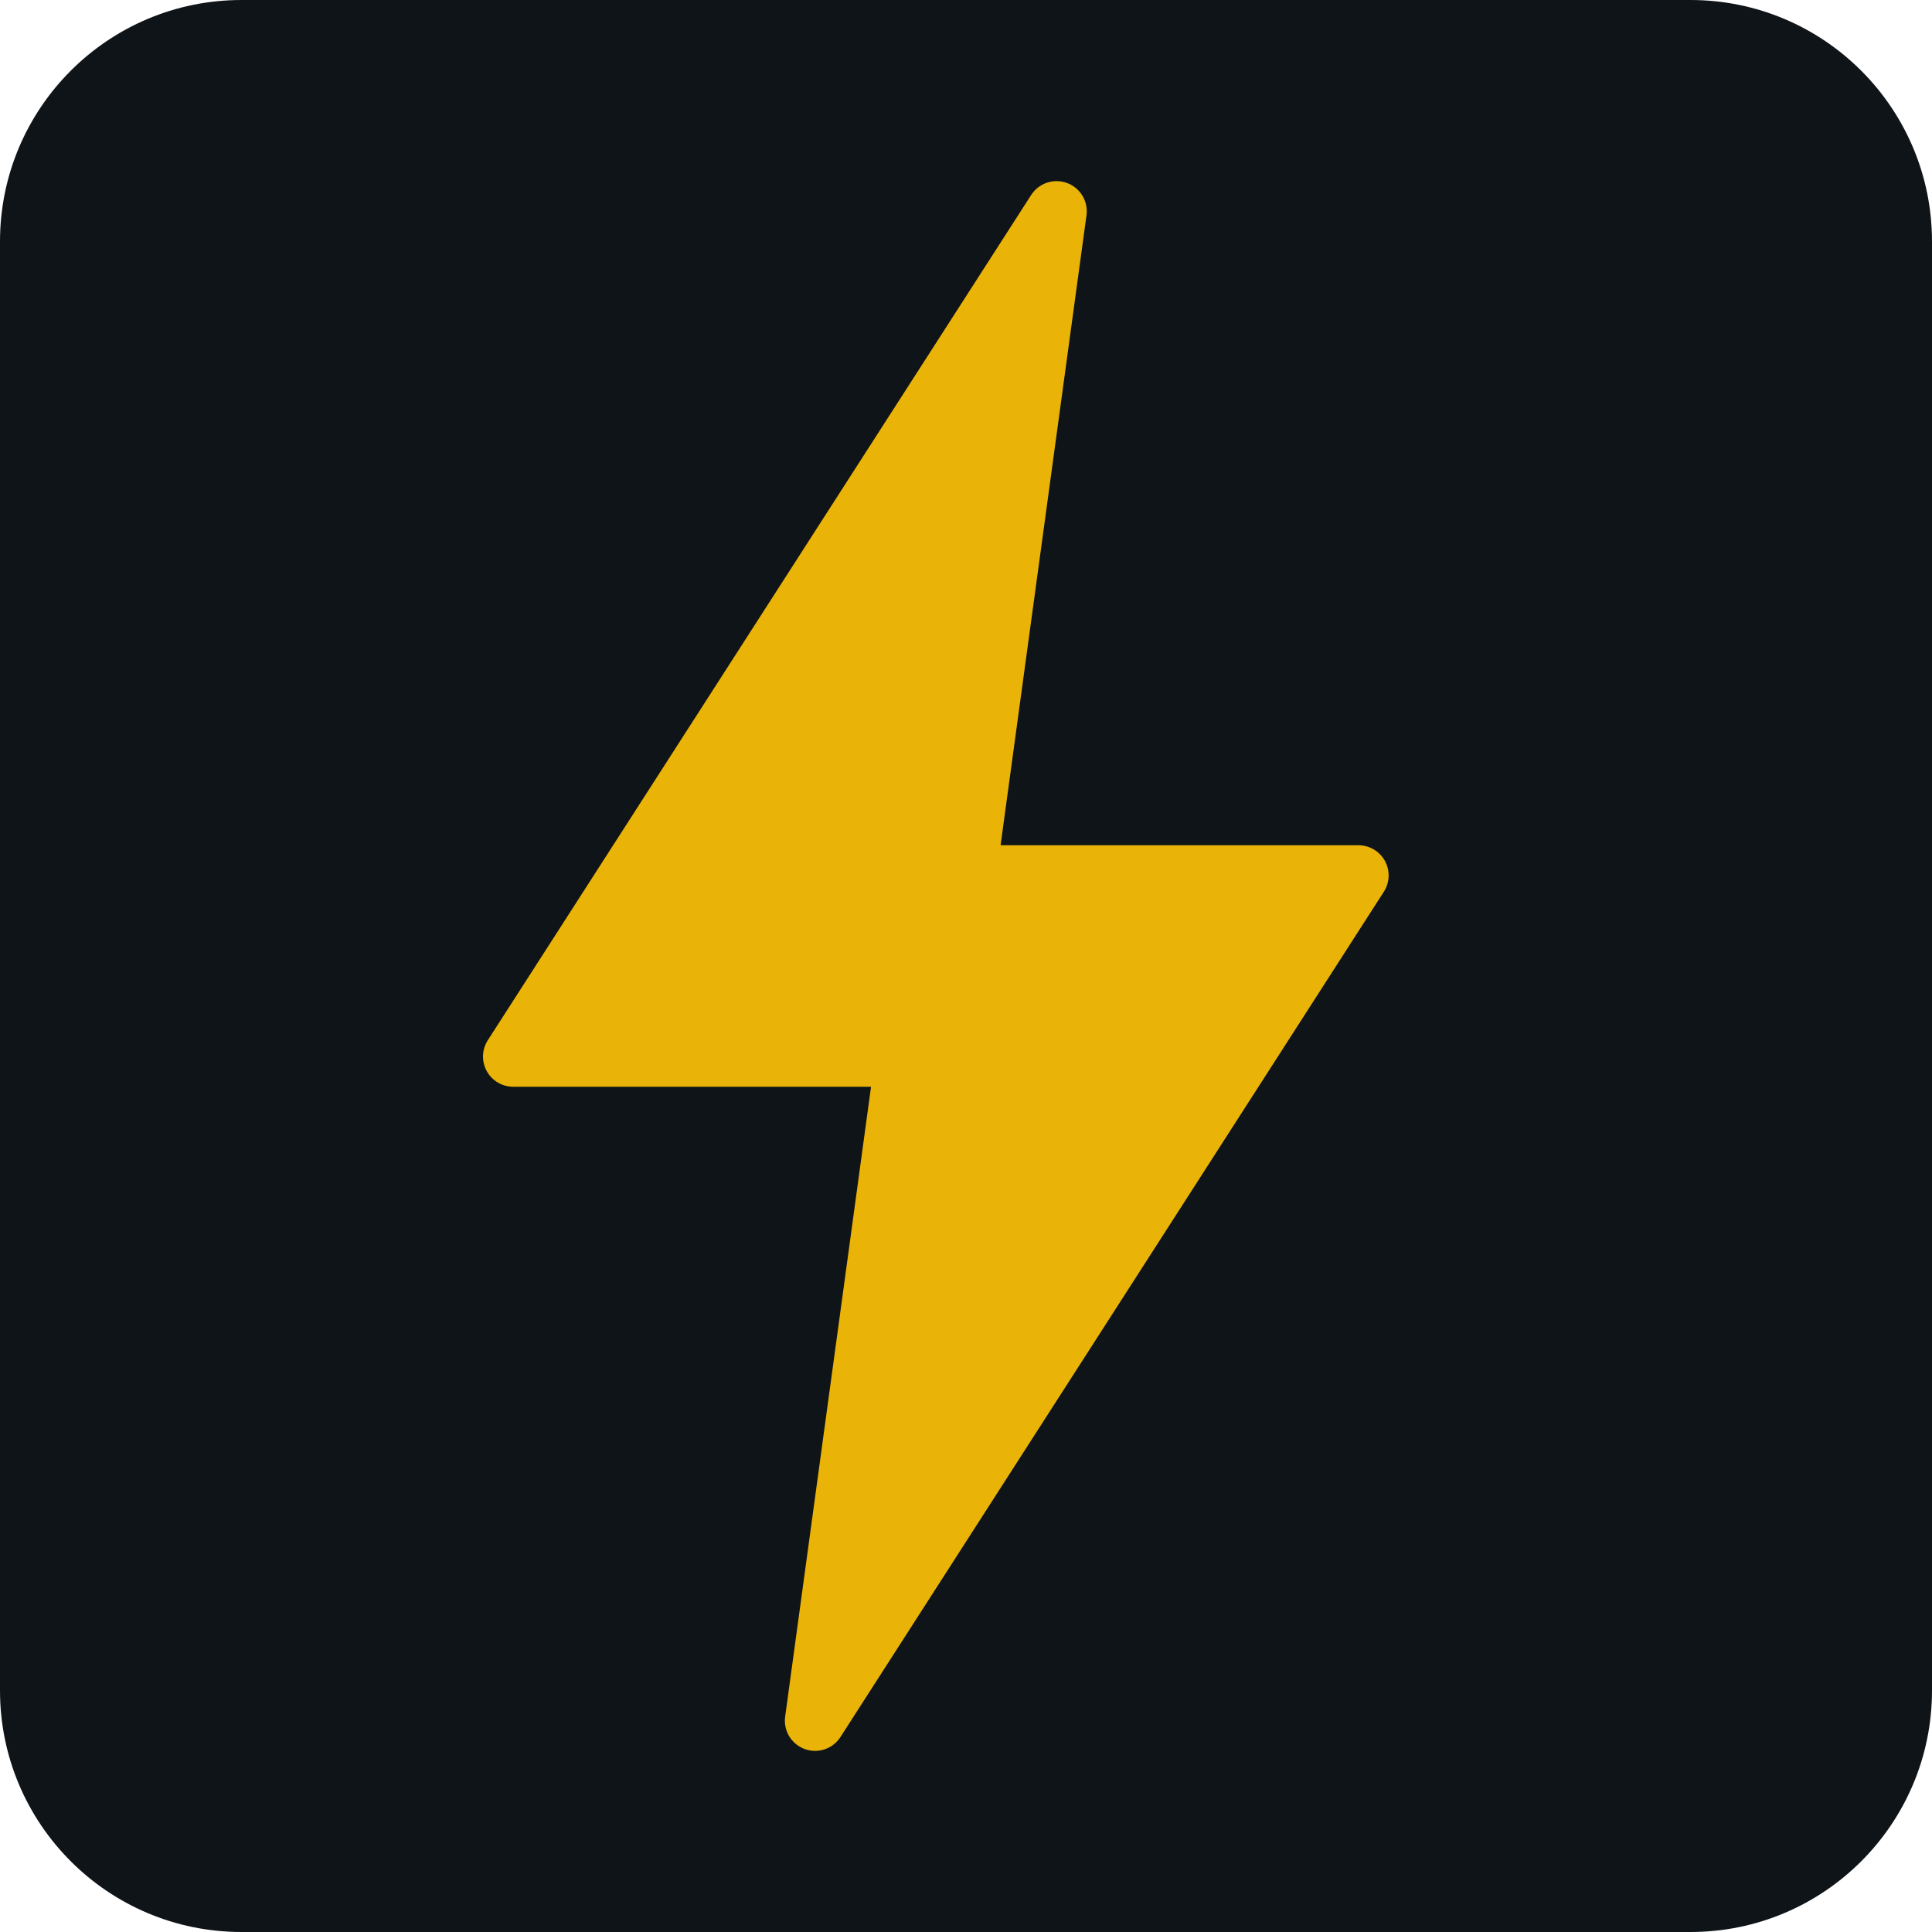
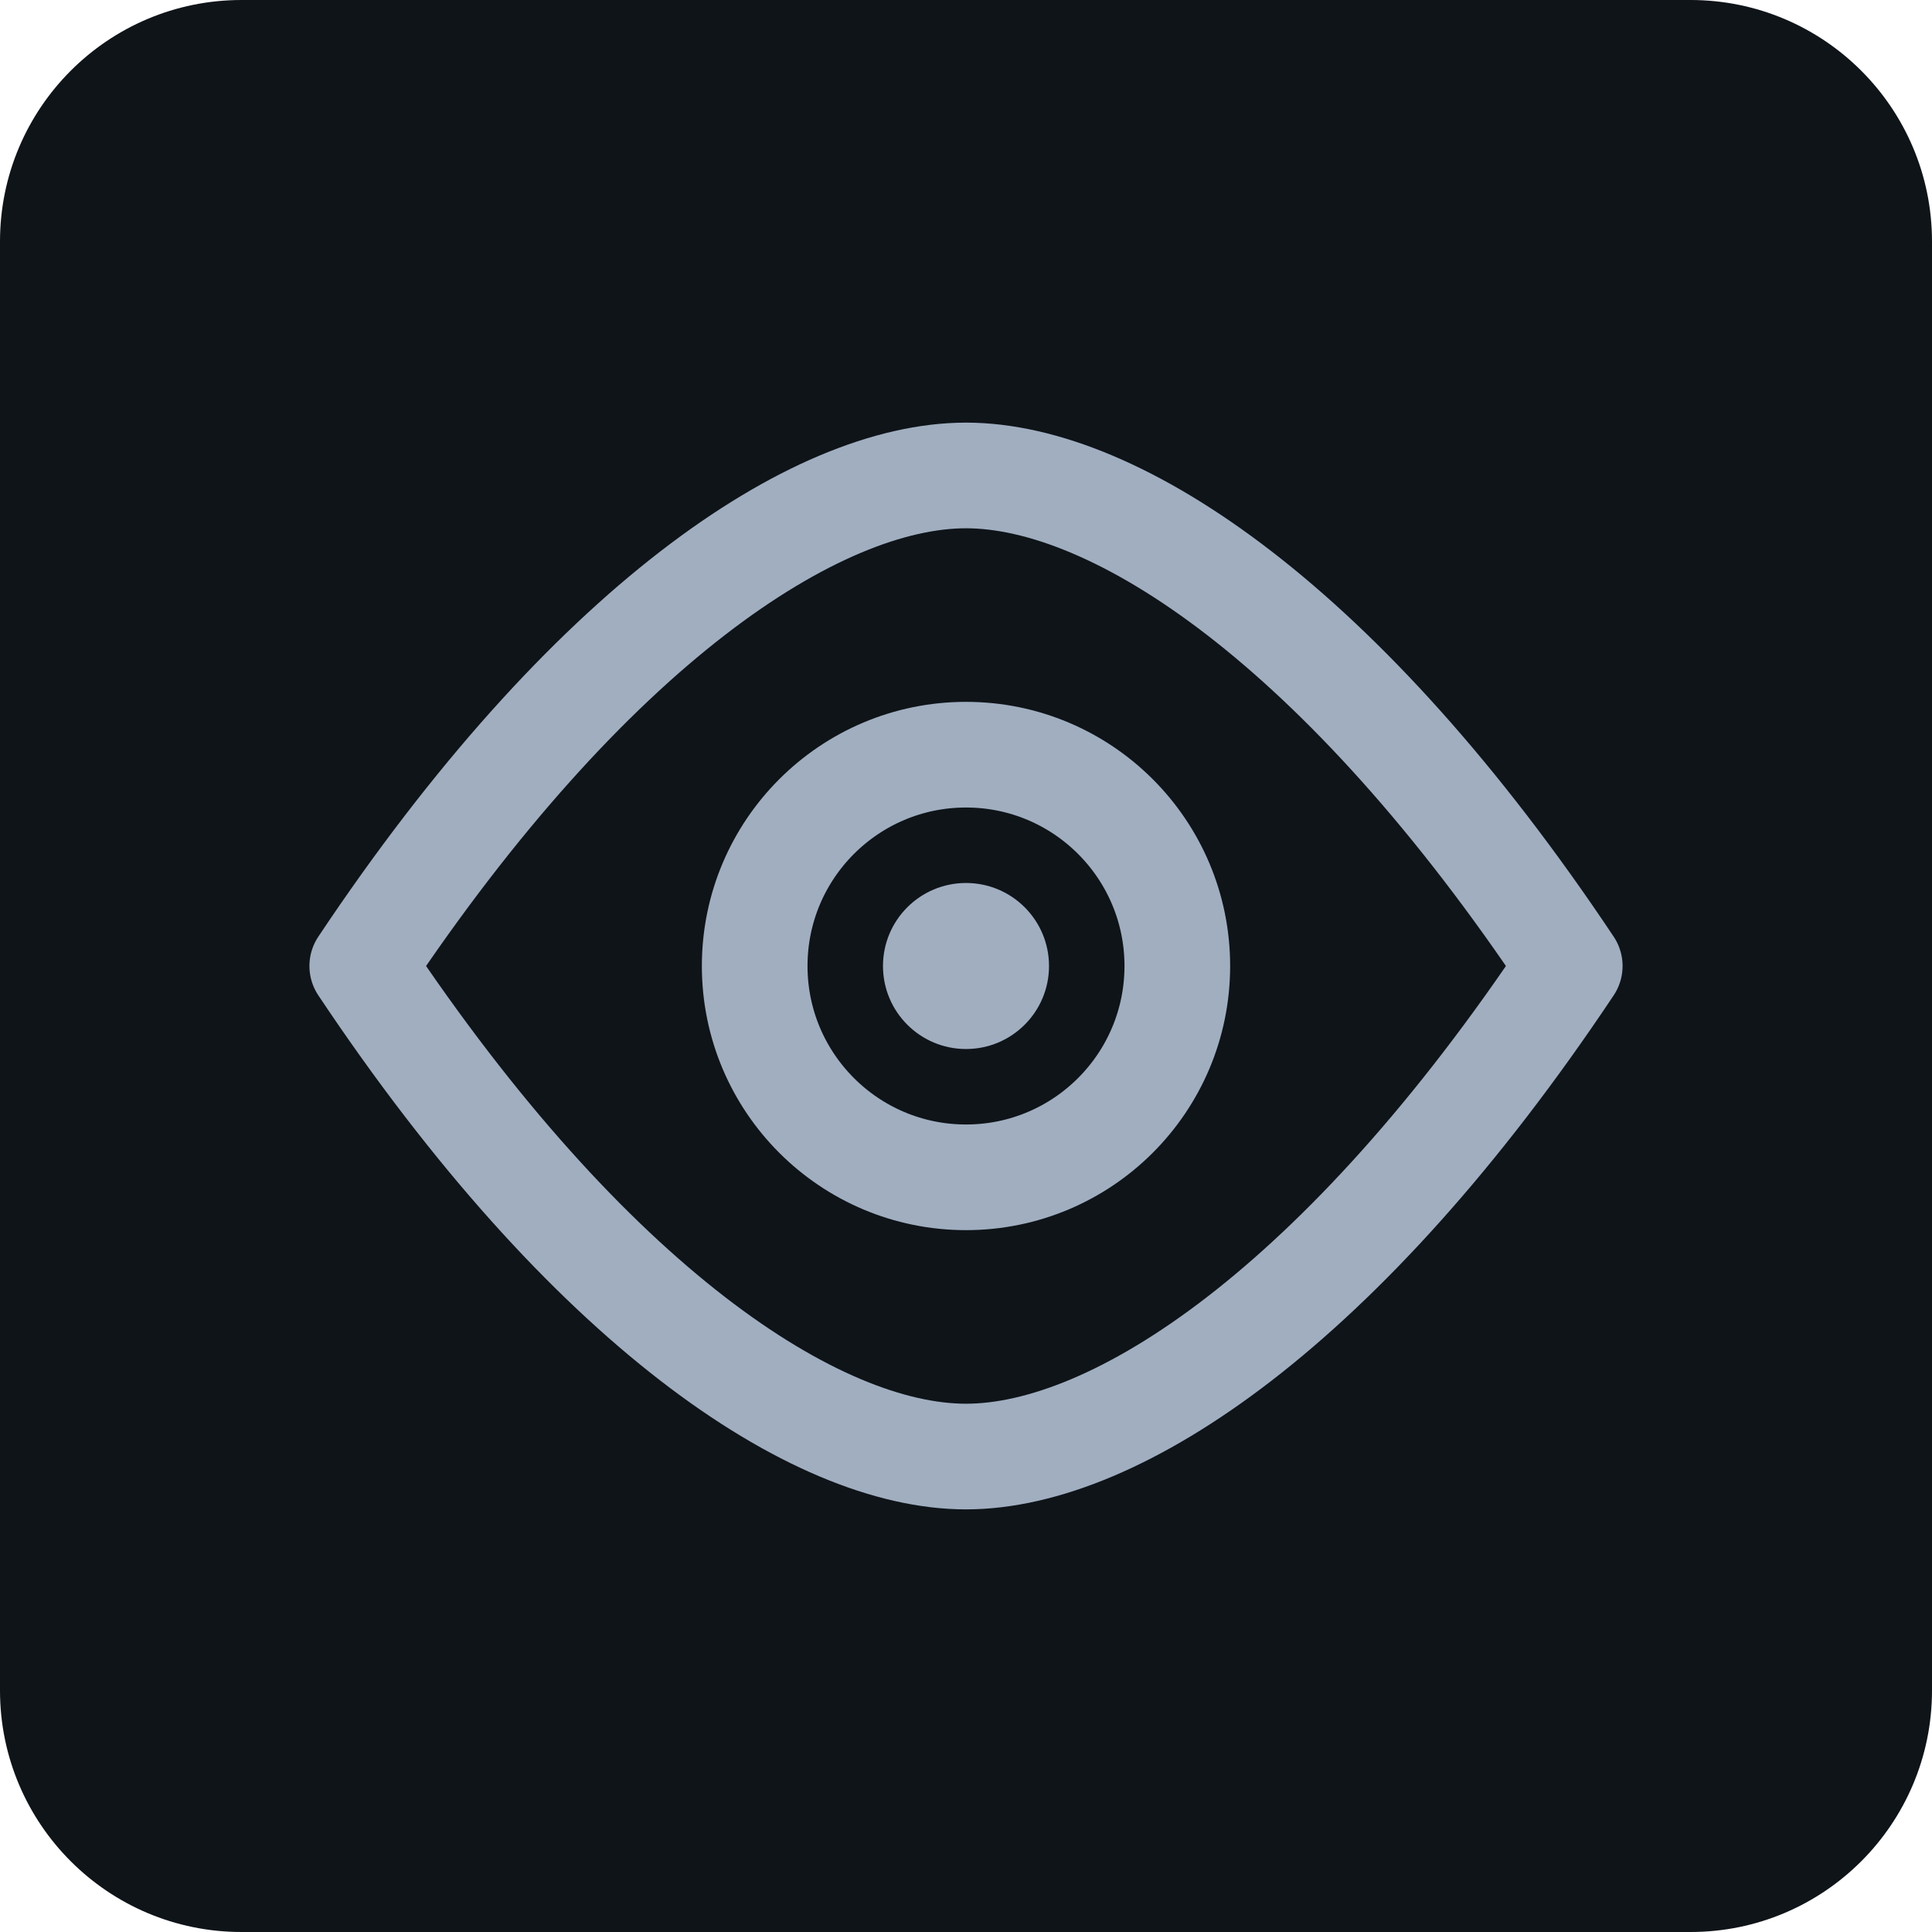
<svg xmlns="http://www.w3.org/2000/svg" viewBox="0 0 512 512">
  <rect width="512" height="512" rx="64" fill="#0f1419" />
-   <path d="M280 56L136 280h104l-24 176 144-224H256l24-176z" fill="#eab308" stroke="#eab308" stroke-width="16" stroke-linecap="round" stroke-linejoin="round" />
+   <g transform="translate(256,256)" fill="none" stroke="#a0aec0" stroke-linecap="round" stroke-linejoin="round">
+     <path d="M-160,0 C-100,-90 -40,-130 0,-130 C40,-130 100,-90 160,0 C100,90 40,130 0,130 C-40,130 -100,90 -160,0Z" stroke-width="28" />
+     <circle cx="0" cy="0" r="56" stroke-width="28" />
+     <circle cx="0" cy="0" r="22" fill="#a0aec0" stroke="none" />
+   </g>
</svg>
